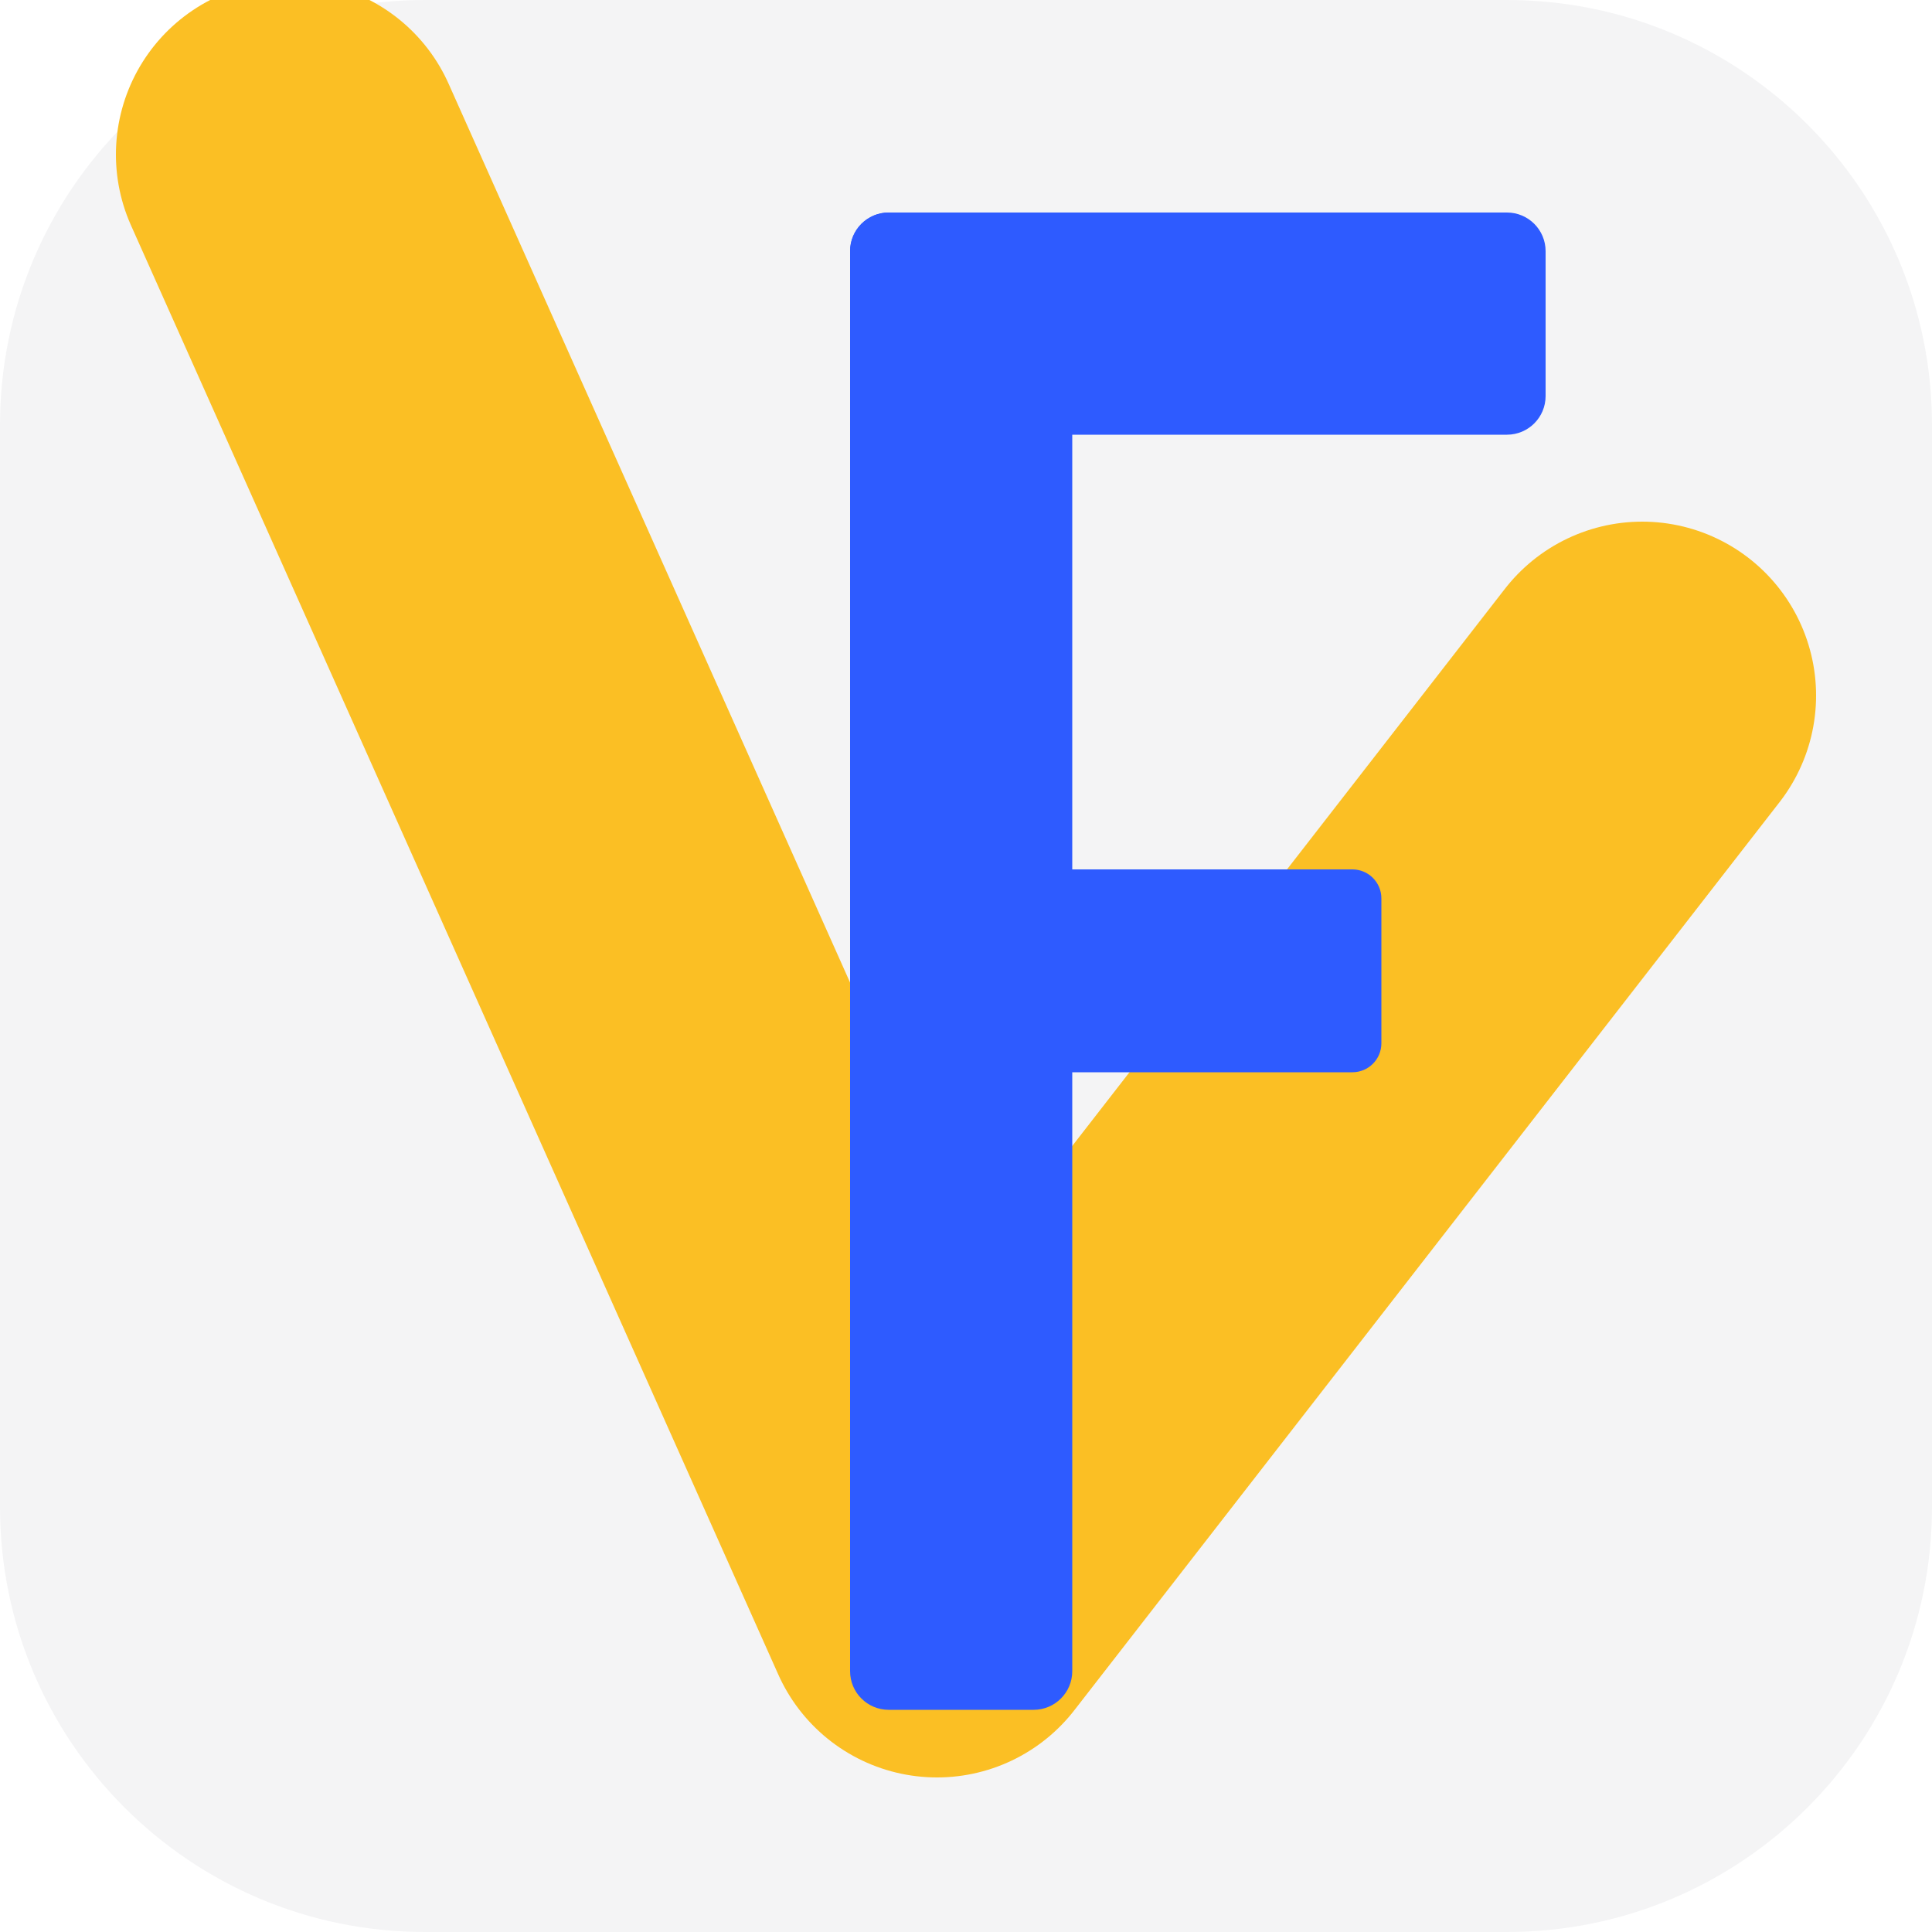
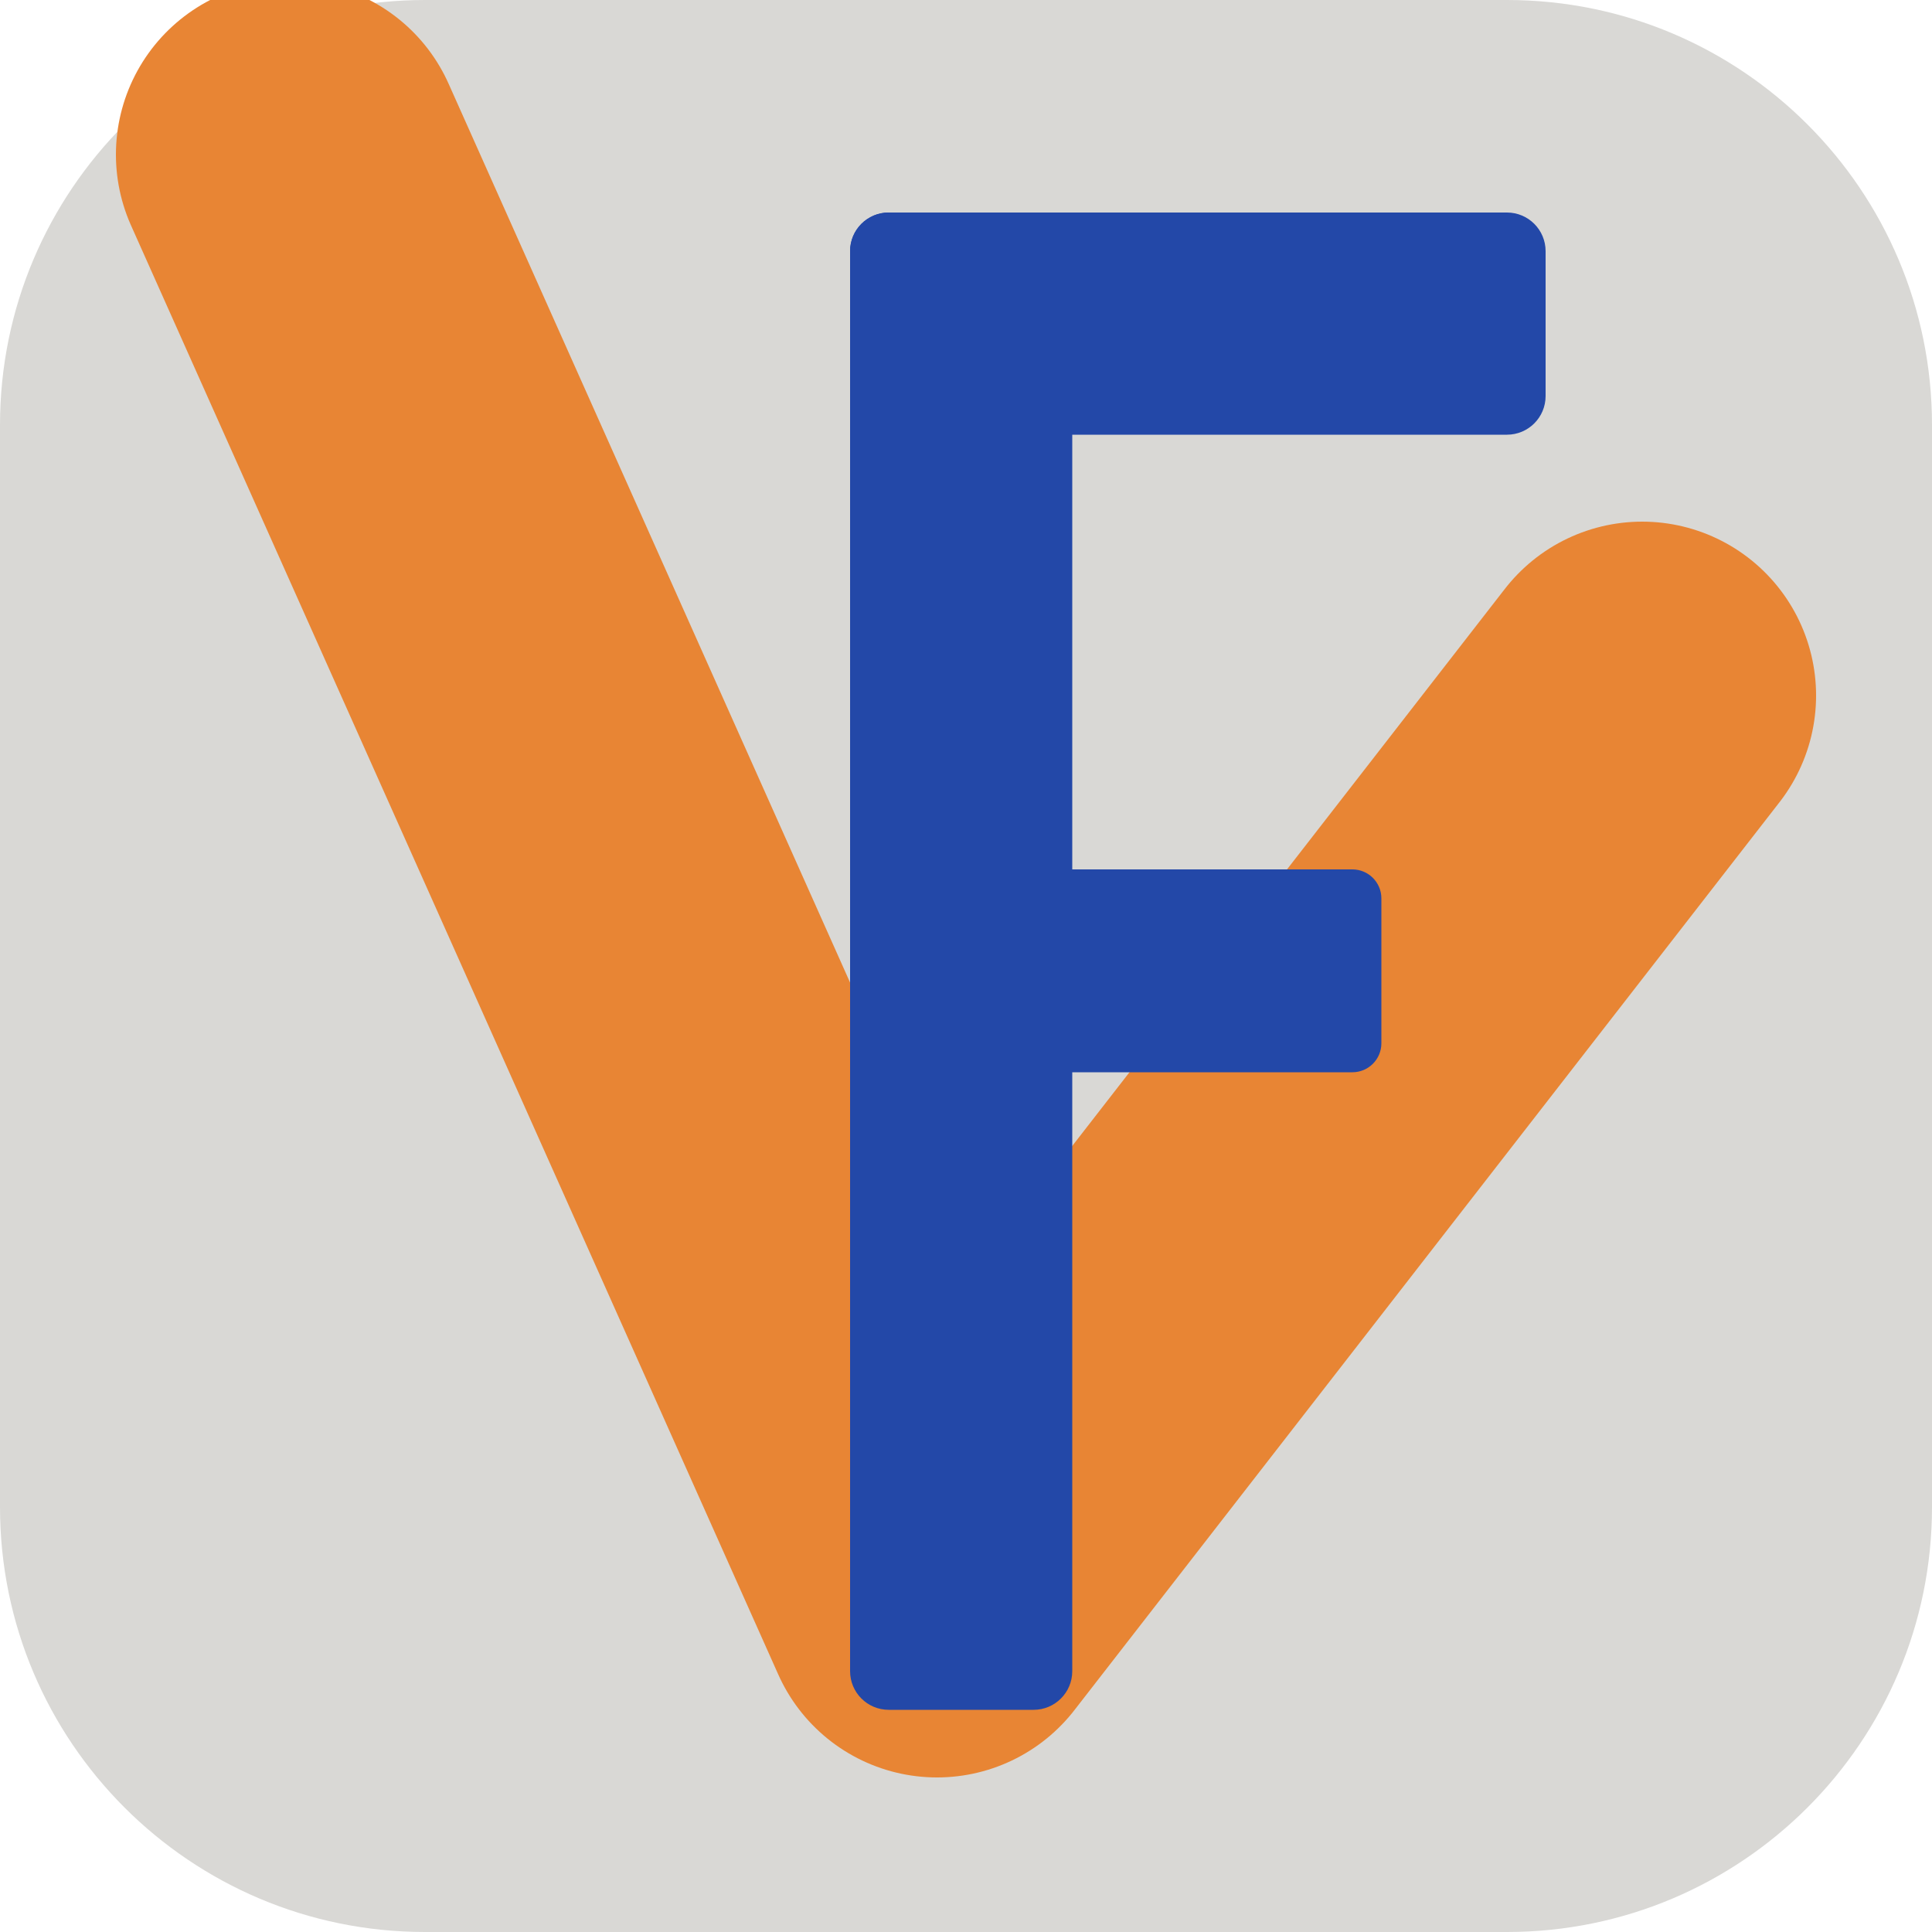
<svg xmlns="http://www.w3.org/2000/svg" viewBox="0 0 200 200">
-   <rect width="200" height="200" rx="44" ry="44" fill="#F4F4F5" />
-   <polyline points="30,16 97,166 170,72" fill="none" stroke="#FBBF24" stroke-width="36" stroke-linecap="round" stroke-linejoin="round" />
-   <rect x="88" y="22" width="23" height="155" fill="#2E5BFF" rx="4" />
-   <rect x="88" y="22" width="72" height="23" fill="#2E5BFF" rx="4" />
-   <rect x="88" y="90" width="55" height="21" fill="#2E5BFF" rx="3" />
+   <rect width="200" height="200" rx="44" ry="44" fill="#D9D8D5" />
+   <polyline points="30,16 97,166 170,72" fill="none" stroke="#E88534" stroke-width="36" stroke-linecap="round" stroke-linejoin="round" />
+   <rect x="88" y="22" width="23" height="155" fill="#2348A8" rx="4" />
+   <rect x="88" y="22" width="72" height="23" fill="#2348A8" rx="4" />
+   <rect x="88" y="90" width="55" height="21" fill="#2348A8" rx="3" />
</svg>
